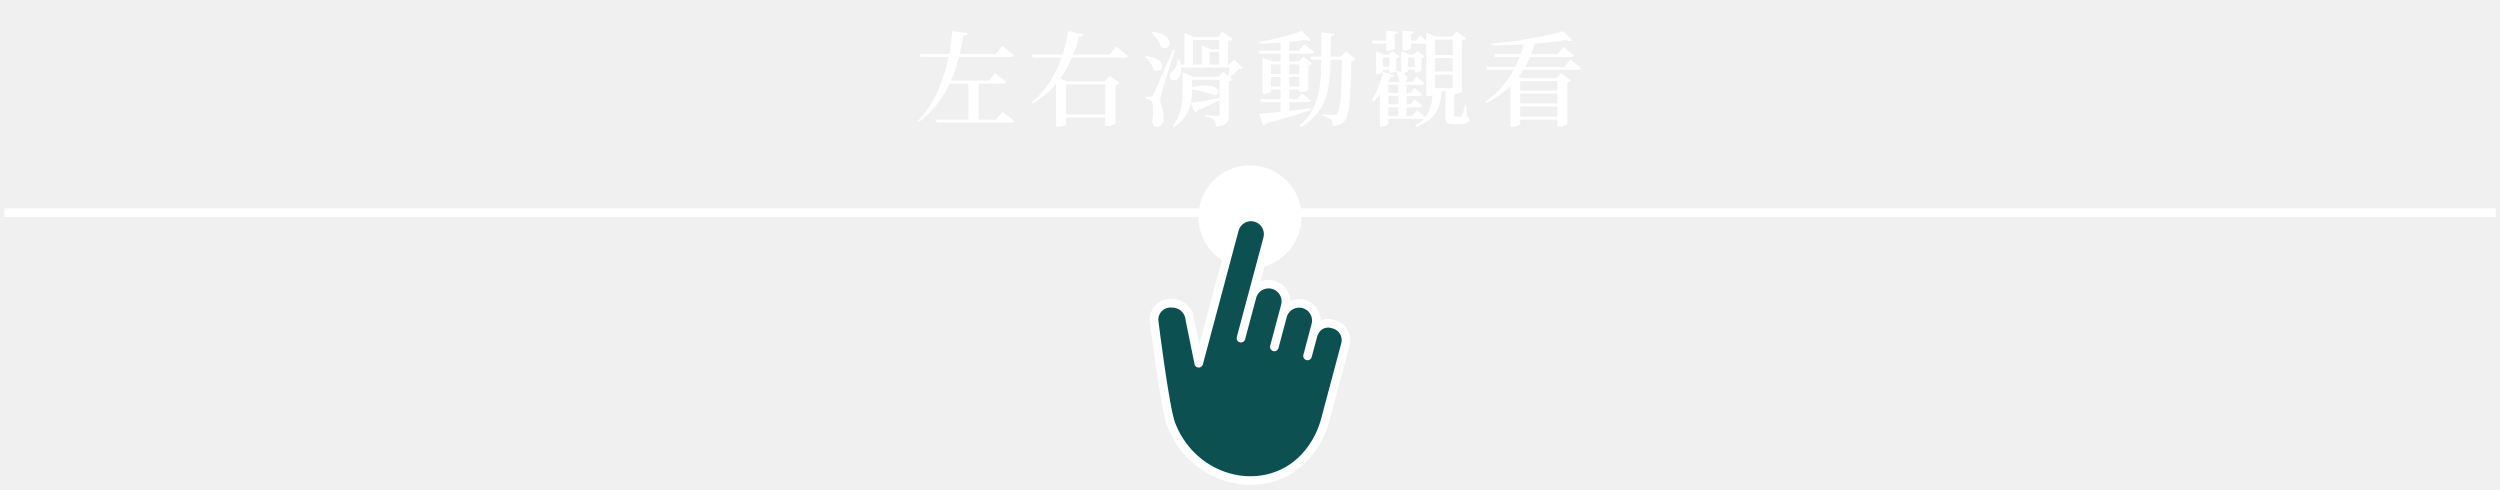
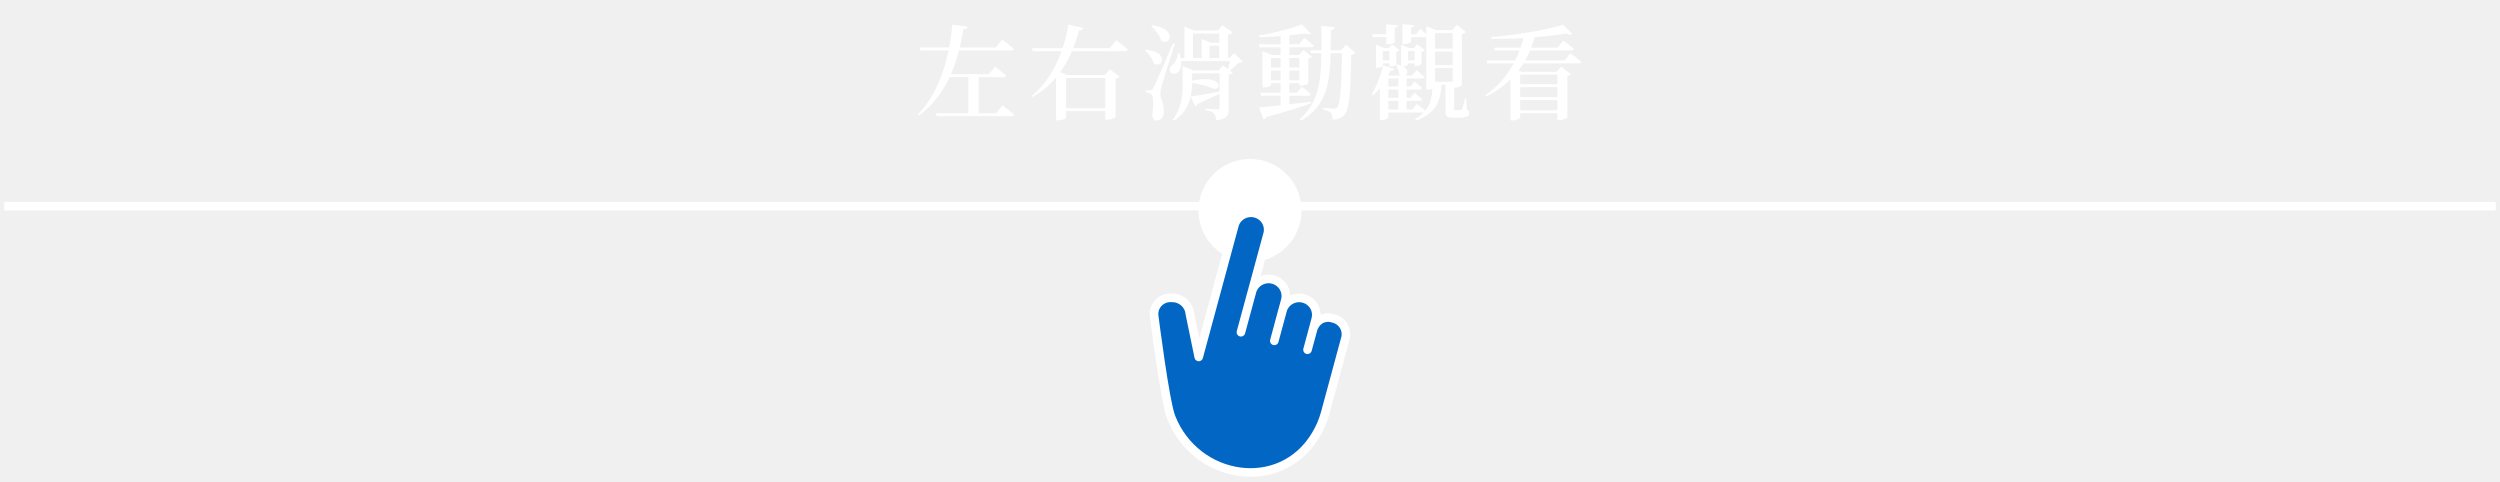
- <svg xmlns="http://www.w3.org/2000/svg" width="291" height="57" viewBox="0 0 291 57" fill="none">
-   <line x1="0.5" y1="24.75" x2="290.5" y2="24.75" stroke="white" />
-   <path d="M107.04 6.274H115.92L116.664 5.338C116.664 5.338 117.504 5.986 118.008 6.43C117.984 6.562 117.852 6.622 117.684 6.622H107.148L107.04 6.274ZM110.448 9.382H115.116L115.824 8.506C115.824 8.506 116.628 9.106 117.108 9.538C117.084 9.67 116.952 9.73 116.784 9.73H110.544L110.448 9.382ZM108.936 13.93H115.932L116.676 13.006C116.676 13.006 117.528 13.63 118.044 14.086C118.008 14.206 117.876 14.266 117.708 14.266H109.032L108.936 13.93ZM110.856 3.622L112.644 3.85C112.608 4.018 112.512 4.114 112.14 4.15C111.588 7.498 110.436 11.674 106.98 14.182L106.836 14.074C109.524 11.35 110.532 7.066 110.856 3.622ZM112.716 9.382H113.916V14.05H112.716V9.382ZM120.108 6.358H129.18L129.924 5.422C129.924 5.422 130.776 6.07 131.292 6.514C131.256 6.646 131.136 6.706 130.956 6.706H120.216L120.108 6.358ZM124.368 3.61L126.084 4.018C126.036 4.174 125.94 4.27 125.604 4.282C124.872 7.03 123.42 10.234 120.192 12.046L120.072 11.926C122.652 9.85 123.888 6.454 124.368 3.61ZM122.928 9.478V8.962L124.224 9.478H128.604L129.192 8.806L130.32 9.682C130.248 9.79 130.128 9.862 129.852 9.91V14.374C129.852 14.446 129.456 14.674 128.856 14.674H128.652V9.826H124.092V14.47C124.092 14.542 123.72 14.758 123.132 14.758H122.928V9.478ZM123.552 13.342H129.264V13.678H123.552V13.342ZM138.528 10.198C142.188 9.322 142.284 11.146 141.336 11.098C140.832 10.846 139.716 10.51 138.516 10.39L138.528 10.198ZM138.612 11.974C139.26 11.902 140.748 11.65 142.248 11.35L142.272 11.518C141.624 11.83 140.676 12.286 139.404 12.838C139.344 12.994 139.236 13.102 139.116 13.126L138.612 11.974ZM142.356 8.938V9.286H138.432V8.938H142.356ZM137.664 8.818V8.446L138.936 8.938H138.756V10.318C138.756 11.626 138.576 13.57 136.632 14.806L136.512 14.674C137.556 13.354 137.664 11.722 137.664 10.318V8.818ZM139.884 5.29L140.94 5.722H140.784V7.666H139.884V5.29ZM142.284 5.722V6.07H140.304V5.722H142.284ZM143.088 7.51L143.652 6.946L144.66 7.918C144.576 8.014 144.444 8.038 144.204 8.05C143.928 8.326 143.4 8.782 143.088 9.022L142.932 8.95C143.004 8.602 143.16 7.882 143.22 7.51H143.088ZM137.28 6.91C138.24 10.15 135.408 9.61 136.332 8.398C136.74 8.182 137.04 7.666 137.112 6.898L137.28 6.91ZM137.868 3.85L138.996 4.306H141.78L142.272 3.682L143.484 4.534C143.388 4.666 143.244 4.714 142.944 4.762V7.654H141.912V4.654H138.864V7.654H137.868V3.85ZM141.84 8.938L142.344 8.35L143.508 9.226C143.436 9.322 143.268 9.406 143.028 9.454V13.378C143.028 14.158 142.872 14.626 141.552 14.746C141.528 14.398 141.468 14.134 141.312 13.966C141.132 13.786 140.868 13.666 140.34 13.582V13.402C140.34 13.402 141.468 13.486 141.696 13.486C141.9 13.486 141.96 13.414 141.96 13.246V8.938H141.84ZM143.472 7.51V7.858H137.22V7.51H143.472ZM133.908 11.254C134.064 11.254 134.112 11.254 134.232 11.002C134.46 10.582 134.46 10.582 136.56 5.77L136.752 5.83C136.284 7.294 135.408 10.042 135.24 10.654C135.144 11.038 135.06 11.434 135.072 11.722C135.084 12.322 135.504 12.826 135.468 13.858C135.444 14.422 135.12 14.782 134.628 14.782C134.4 14.782 134.184 14.578 134.124 14.17C134.316 12.922 134.256 11.866 133.98 11.686C133.824 11.566 133.632 11.53 133.38 11.506V11.254C133.38 11.254 133.776 11.254 133.908 11.254ZM133.38 6.526C136.188 6.826 135.312 8.818 134.28 8.122C134.16 7.57 133.68 6.97 133.272 6.622L133.38 6.526ZM134.1 3.682C137.112 4.09 136.224 6.166 135.144 5.458C134.988 4.846 134.448 4.174 133.992 3.778L134.1 3.682ZM146.52 5.902H151.2L151.812 5.146C151.812 5.146 152.508 5.662 152.94 6.058C152.904 6.19 152.784 6.25 152.616 6.25H146.616L146.52 5.902ZM146.7 11.542H150.972L151.536 10.834C151.536 10.834 152.184 11.338 152.592 11.698C152.556 11.83 152.448 11.89 152.28 11.89H146.796L146.7 11.542ZM146.544 13.246C147.576 13.186 150.036 12.91 152.58 12.598L152.604 12.778C151.44 13.186 149.784 13.726 147.408 14.374C147.336 14.53 147.204 14.626 147.072 14.65L146.544 13.246ZM147.492 8.614H151.692V8.962H147.492V8.614ZM147.492 10.09H151.692V10.426H147.492V10.09ZM151.548 3.598L152.604 4.666C152.484 4.774 152.232 4.774 151.932 4.642C150.552 4.846 148.428 5.05 146.604 5.074L146.568 4.87C148.26 4.606 150.42 4.03 151.548 3.598ZM149.064 4.69L150.072 4.486V13.15C150.072 13.234 149.736 13.462 149.232 13.462H149.064V4.69ZM146.952 7.15V6.706L148.068 7.15H151.212L151.704 6.586L152.724 7.354C152.652 7.45 152.532 7.522 152.28 7.57V10.45C152.28 10.51 151.932 10.714 151.428 10.714H151.248V7.498H147.936V10.666C147.936 10.738 147.624 10.93 147.12 10.93H146.952V7.15ZM152.508 6.598H156.612V6.946H152.616L152.508 6.598ZM153.804 3.766L155.352 3.922C155.316 4.102 155.196 4.21 154.908 4.258C154.86 9.25 155.1 12.658 151.416 14.806L151.272 14.614C154.08 12.226 153.804 8.83 153.804 3.766ZM156.216 6.598H156.084L156.684 5.962L157.776 6.91C157.704 7.006 157.548 7.09 157.284 7.114C157.212 11.686 157.044 13.498 156.48 14.122C156.132 14.506 155.64 14.674 155.1 14.674C155.1 14.314 155.064 14.05 154.92 13.882C154.764 13.726 154.416 13.582 154.02 13.498V13.306C154.404 13.342 155.004 13.39 155.232 13.39C155.436 13.39 155.532 13.354 155.652 13.246C156.024 12.862 156.156 10.798 156.216 6.598ZM161.808 4.726V5.074H159.804L159.696 4.726H161.808ZM165.3 4.102C165.3 4.102 165.84 4.546 166.152 4.882C166.128 5.014 166.008 5.074 165.84 5.074H163.584L163.488 4.726H164.844L165.3 4.102ZM164.616 3.694C164.592 3.838 164.496 3.946 164.244 3.97V5.626C164.244 5.71 163.8 5.89 163.428 5.89H163.248V3.562L164.616 3.694ZM162.732 3.706C162.708 3.85 162.612 3.946 162.348 3.982V5.662C162.348 5.746 161.916 5.914 161.544 5.914H161.364V3.574L162.732 3.706ZM162.612 8.254C164.652 8.71 163.644 10.09 162.888 9.442C162.864 9.058 162.66 8.59 162.492 8.314L162.612 8.254ZM164.568 6.346L164.976 5.914L165.864 6.586C165.804 6.658 165.648 6.742 165.468 6.766V8.206C165.456 8.278 165.048 8.446 164.796 8.446H164.664V6.346H164.568ZM163.092 5.938L164.04 6.346H163.884V8.254C163.884 8.314 163.632 8.518 163.224 8.518H163.092V5.938ZM165.048 7.774V8.122H163.452V7.774H165.048ZM165.048 6.346V6.694H163.452V6.346H165.048ZM161.64 6.346L162.048 5.926L162.912 6.586C162.864 6.658 162.708 6.742 162.528 6.766V8.254C162.528 8.326 162.12 8.494 161.868 8.494H161.736V6.346H161.64ZM160.164 5.95L161.112 6.346H160.956V8.386C160.956 8.446 160.704 8.638 160.296 8.638H160.164V5.95ZM162.288 8.77C162.24 8.902 162.096 9.01 161.832 8.998C161.328 10.138 160.62 11.17 159.84 11.83L159.672 11.71C160.188 10.894 160.704 9.61 160.992 8.35L162.288 8.77ZM163.728 9.646V13.702H162.768V9.646H163.728ZM161.604 14.422C161.604 14.506 161.292 14.734 160.788 14.734H160.62V10.282L161.268 9.346L161.76 9.538H161.604V14.422ZM164.928 12.838C164.928 12.838 165.54 13.294 165.924 13.654C165.888 13.786 165.78 13.846 165.612 13.846H160.98V13.498H164.4L164.928 12.838ZM164.652 11.554C164.652 11.554 165.192 11.974 165.528 12.298C165.516 12.43 165.396 12.49 165.24 12.49H160.98V12.142H164.184L164.652 11.554ZM164.652 10.234C164.652 10.234 165.192 10.654 165.528 10.978C165.504 11.11 165.396 11.17 165.228 11.17H160.98V10.822H164.184L164.652 10.234ZM164.88 8.914C164.88 8.914 165.444 9.358 165.816 9.694C165.792 9.826 165.672 9.886 165.504 9.886H161.004V9.538H164.364L164.88 8.914ZM162.12 7.774V8.122H160.56V7.774H162.12ZM162.12 6.346V6.694H160.56V6.346H162.12ZM167.808 10.366C167.724 12.67 167.052 13.978 164.808 14.782L164.736 14.602C166.464 13.57 166.74 12.322 166.764 10.366H167.808ZM169.26 10.354C169.26 10.486 169.26 10.63 169.26 10.714V13.402C169.26 13.534 169.284 13.57 169.44 13.57H169.728C169.86 13.57 169.956 13.57 170.016 13.57C170.1 13.558 170.136 13.546 170.184 13.45C170.268 13.306 170.4 12.742 170.544 12.19H170.676L170.724 13.486C170.976 13.618 171.024 13.726 171.024 13.906C171.024 14.278 170.676 14.458 169.632 14.458H169.116C168.36 14.458 168.252 14.218 168.252 13.618V10.354H169.26ZM166.02 3.802L167.184 4.258H169.044L169.572 3.634L170.64 4.474C170.556 4.582 170.424 4.654 170.16 4.69V10.678C170.16 10.738 169.788 10.954 169.272 10.954H169.092V4.606H167.04V10.882C167.04 10.966 166.716 11.182 166.188 11.182H166.02V3.802ZM169.716 10.27V10.618H166.476V10.27H169.716ZM169.716 8.326V8.674H166.476V8.326H169.716ZM169.716 6.406V6.754H166.476V6.406H169.716ZM173.028 7.786H182.1L182.784 6.934C182.784 6.934 183.564 7.51 184.044 7.93C184.02 8.062 183.888 8.122 183.72 8.122H173.124L173.028 7.786ZM173.916 6.298H181.296L181.968 5.458C181.968 5.458 182.736 6.034 183.204 6.442C183.168 6.574 183.048 6.634 182.88 6.634H174.012L173.916 6.298ZM176.952 9.106V14.41C176.952 14.506 176.592 14.77 176.028 14.77H175.824V9.43L176.256 8.782L177.108 9.106H176.952ZM176.388 10.546H181.812V10.894H176.388V10.546ZM176.4 12.046H181.824V12.394H176.4V12.046ZM176.4 13.582H181.824V13.93H176.4V13.582ZM181.956 3.634L183.024 4.702C182.904 4.81 182.652 4.81 182.316 4.654C180.072 5.014 176.64 5.314 173.616 5.278L173.592 5.062C176.484 4.846 180.084 4.21 181.956 3.634ZM177.408 4.81H178.644V5.002C177.876 7.99 176.1 10.426 173.028 11.974L172.896 11.83C175.32 10.174 176.808 7.57 177.408 4.81ZM176.376 9.106H181.812V9.442H176.376V9.106ZM181.284 9.106H181.176L181.728 8.506L182.868 9.394C182.796 9.478 182.64 9.574 182.436 9.61V14.422C182.424 14.506 181.848 14.746 181.464 14.746H181.284V9.106Z" fill="white" />
-   <circle cx="145.5" cy="25.25" r="6" fill="white" />
-   <path d="M152.197 41.433L152.808 39.149C152.92 38.651 153.211 38.211 153.627 37.913C153.851 37.771 154.103 37.68 154.366 37.646C154.63 37.613 154.897 37.638 155.15 37.719C155.41 37.775 155.657 37.883 155.874 38.039C156.09 38.195 156.272 38.394 156.407 38.624C156.542 38.853 156.628 39.109 156.659 39.374C156.69 39.639 156.665 39.907 156.586 40.162L154.237 48.969C153.996 49.852 153.636 50.697 153.167 51.483C149.094 58.452 139.195 56.85 136.321 49.407C135.603 47.597 134.339 37.396 134.339 37.396C134.31 37.114 134.345 36.829 134.441 36.562C134.537 36.295 134.69 36.053 134.891 35.853C135.092 35.653 135.335 35.5 135.602 35.405C135.869 35.311 136.154 35.277 136.436 35.306C136.953 35.302 137.451 35.493 137.833 35.84C138.216 36.188 138.453 36.666 138.498 37.181L139.532 42.281L143.677 26.764C143.806 26.25 144.134 25.808 144.588 25.535C145.043 25.262 145.587 25.181 146.102 25.31C146.616 25.438 147.058 25.766 147.331 26.221C147.604 26.675 147.685 27.22 147.556 27.734L144.446 39.364L145.725 34.573C145.791 34.318 145.907 34.078 146.066 33.867C146.224 33.657 146.423 33.48 146.651 33.346C146.879 33.212 147.13 33.125 147.392 33.089C147.653 33.053 147.919 33.069 148.174 33.136C148.689 33.271 149.129 33.605 149.399 34.064C149.668 34.523 149.744 35.071 149.611 35.586L148.332 40.385L149.288 36.793C149.356 36.539 149.473 36.301 149.633 36.093C149.793 35.884 149.992 35.709 150.219 35.578C150.447 35.446 150.698 35.361 150.958 35.327C151.219 35.292 151.484 35.31 151.737 35.378C151.991 35.446 152.229 35.563 152.437 35.723C152.646 35.883 152.821 36.082 152.952 36.309C153.084 36.537 153.169 36.788 153.203 37.048C153.238 37.309 153.22 37.574 153.153 37.827L152.808 39.135L152.197 41.433Z" fill="#0D5052" stroke="white" stroke-linecap="round" stroke-linejoin="round" />
+ <svg xmlns="http://www.w3.org/2000/svg" width="291" height="56" viewBox="0 0 291 56" fill="none">
+   <line x1="0.5" y1="24" x2="290.5" y2="24" stroke="white" />
+   <path d="M107.04 5.524H115.92L116.664 4.588C116.664 4.588 117.504 5.236 118.008 5.68C117.984 5.812 117.852 5.872 117.684 5.872H107.148L107.04 5.524ZM110.448 8.632H115.116L115.824 7.756C115.824 7.756 116.628 8.356 117.108 8.788C117.084 8.92 116.952 8.98 116.784 8.98H110.544L110.448 8.632ZM108.936 13.18H115.932L116.676 12.256C116.676 12.256 117.528 12.88 118.044 13.336C118.008 13.456 117.876 13.516 117.708 13.516H109.032L108.936 13.18ZM110.856 2.872L112.644 3.1C112.608 3.268 112.512 3.364 112.14 3.4C111.588 6.748 110.436 10.924 106.98 13.432L106.836 13.324C109.524 10.6 110.532 6.316 110.856 2.872ZM112.716 8.632H113.916V13.3H112.716V8.632ZM120.108 5.608H129.18L129.924 4.672C129.924 4.672 130.776 5.32 131.292 5.764C131.256 5.896 131.136 5.956 130.956 5.956H120.216L120.108 5.608ZM124.368 2.86L126.084 3.268C126.036 3.424 125.94 3.52 125.604 3.532C124.872 6.28 123.42 9.484 120.192 11.296L120.072 11.176C122.652 9.1 123.888 5.704 124.368 2.86ZM122.928 8.728V8.212L124.224 8.728H128.604L129.192 8.056L130.32 8.932C130.248 9.04 130.128 9.112 129.852 9.16V13.624C129.852 13.696 129.456 13.924 128.856 13.924H128.652V9.076H124.092V13.72C124.092 13.792 123.72 14.008 123.132 14.008H122.928V8.728ZM123.552 12.592H129.264V12.928H123.552V12.592ZM138.528 9.448C142.188 8.572 142.284 10.396 141.336 10.348C140.832 10.096 139.716 9.76 138.516 9.64L138.528 9.448ZM138.612 11.224C139.26 11.152 140.748 10.9 142.248 10.6L142.272 10.768C141.624 11.08 140.676 11.536 139.404 12.088C139.344 12.244 139.236 12.352 139.116 12.376L138.612 11.224ZM142.356 8.188V8.536H138.432V8.188H142.356ZM137.664 8.068V7.696L138.936 8.188H138.756V9.568C138.756 10.876 138.576 12.82 136.632 14.056L136.512 13.924C137.556 12.604 137.664 10.972 137.664 9.568V8.068ZM139.884 4.54L140.94 4.972H140.784V6.916H139.884V4.54ZM142.284 4.972V5.32H140.304V4.972H142.284ZM143.088 6.76L143.652 6.196L144.66 7.168C144.576 7.264 144.444 7.288 144.204 7.3C143.928 7.576 143.4 8.032 143.088 8.272L142.932 8.2C143.004 7.852 143.16 7.132 143.22 6.76H143.088ZM137.28 6.16C138.24 9.4 135.408 8.86 136.332 7.648C136.74 7.432 137.04 6.916 137.112 6.148L137.28 6.16ZM137.868 3.1L138.996 3.556H141.78L142.272 2.932L143.484 3.784C143.388 3.916 143.244 3.964 142.944 4.012V6.904H141.912V3.904H138.864V6.904H137.868V3.1ZM141.84 8.188L142.344 7.6L143.508 8.476C143.436 8.572 143.268 8.656 143.028 8.704V12.628C143.028 13.408 142.872 13.876 141.552 13.996C141.528 13.648 141.468 13.384 141.312 13.216C141.132 13.036 140.868 12.916 140.34 12.832V12.652C140.34 12.652 141.468 12.736 141.696 12.736C141.9 12.736 141.96 12.664 141.96 12.496V8.188H141.84ZM143.472 6.76V7.108H137.22V6.76H143.472ZM133.908 10.504C134.064 10.504 134.112 10.504 134.232 10.252C134.46 9.832 134.46 9.832 136.56 5.02L136.752 5.08C136.284 6.544 135.408 9.292 135.24 9.904C135.144 10.288 135.06 10.684 135.072 10.972C135.084 11.572 135.504 12.076 135.468 13.108C135.444 13.672 135.12 14.032 134.628 14.032C134.4 14.032 134.184 13.828 134.124 13.42C134.316 12.172 134.256 11.116 133.98 10.936C133.824 10.816 133.632 10.78 133.38 10.756V10.504C133.38 10.504 133.776 10.504 133.908 10.504ZM133.38 5.776C136.188 6.076 135.312 8.068 134.28 7.372C134.16 6.82 133.68 6.22 133.272 5.872L133.38 5.776ZM134.1 2.932C137.112 3.34 136.224 5.416 135.144 4.708C134.988 4.096 134.448 3.424 133.992 3.028L134.1 2.932ZM146.52 5.152H151.2L151.812 4.396C151.812 4.396 152.508 4.912 152.94 5.308C152.904 5.44 152.784 5.5 152.616 5.5H146.616L146.52 5.152ZM146.7 10.792H150.972L151.536 10.084C151.536 10.084 152.184 10.588 152.592 10.948C152.556 11.08 152.448 11.14 152.28 11.14H146.796L146.7 10.792ZM146.544 12.496C147.576 12.436 150.036 12.16 152.58 11.848L152.604 12.028C151.44 12.436 149.784 12.976 147.408 13.624C147.336 13.78 147.204 13.876 147.072 13.9L146.544 12.496ZM147.492 7.864H151.692V8.212H147.492V7.864ZM147.492 9.34H151.692V9.676H147.492V9.34ZM151.548 2.848L152.604 3.916C152.484 4.024 152.232 4.024 151.932 3.892C150.552 4.096 148.428 4.3 146.604 4.324L146.568 4.12C148.26 3.856 150.42 3.28 151.548 2.848ZM149.064 3.94L150.072 3.736V12.4C150.072 12.484 149.736 12.712 149.232 12.712H149.064V3.94ZM146.952 6.4V5.956L148.068 6.4H151.212L151.704 5.836L152.724 6.604C152.652 6.7 152.532 6.772 152.28 6.82V9.7C152.28 9.76 151.932 9.964 151.428 9.964H151.248V6.748H147.936V9.916C147.936 9.988 147.624 10.18 147.12 10.18H146.952V6.4ZM152.508 5.848H156.612V6.196H152.616L152.508 5.848ZM153.804 3.016L155.352 3.172C155.316 3.352 155.196 3.46 154.908 3.508C154.86 8.5 155.1 11.908 151.416 14.056L151.272 13.864C154.08 11.476 153.804 8.08 153.804 3.016ZM156.216 5.848H156.084L156.684 5.212L157.776 6.16C157.704 6.256 157.548 6.34 157.284 6.364C157.212 10.936 157.044 12.748 156.48 13.372C156.132 13.756 155.64 13.924 155.1 13.924C155.1 13.564 155.064 13.3 154.92 13.132C154.764 12.976 154.416 12.832 154.02 12.748V12.556C154.404 12.592 155.004 12.64 155.232 12.64C155.436 12.64 155.532 12.604 155.652 12.496C156.024 12.112 156.156 10.048 156.216 5.848ZM161.808 3.976V4.324H159.804L159.696 3.976H161.808ZM165.3 3.352C165.3 3.352 165.84 3.796 166.152 4.132C166.128 4.264 166.008 4.324 165.84 4.324H163.584L163.488 3.976H164.844L165.3 3.352ZM164.616 2.944C164.592 3.088 164.496 3.196 164.244 3.22V4.876C164.244 4.96 163.8 5.14 163.428 5.14H163.248V2.812L164.616 2.944ZM162.732 2.956C162.708 3.1 162.612 3.196 162.348 3.232V4.912C162.348 4.996 161.916 5.164 161.544 5.164H161.364V2.824L162.732 2.956ZM162.612 7.504C164.652 7.96 163.644 9.34 162.888 8.692C162.864 8.308 162.66 7.84 162.492 7.564L162.612 7.504ZM164.568 5.596L164.976 5.164L165.864 5.836C165.804 5.908 165.648 5.992 165.468 6.016V7.456C165.456 7.528 165.048 7.696 164.796 7.696H164.664V5.596H164.568ZM163.092 5.188L164.04 5.596H163.884V7.504C163.884 7.564 163.632 7.768 163.224 7.768H163.092V5.188ZM165.048 7.024V7.372H163.452V7.024H165.048ZM165.048 5.596V5.944H163.452V5.596H165.048ZM161.64 5.596L162.048 5.176L162.912 5.836C162.864 5.908 162.708 5.992 162.528 6.016V7.504C162.528 7.576 162.12 7.744 161.868 7.744H161.736V5.596H161.64ZM160.164 5.2L161.112 5.596H160.956V7.636C160.956 7.696 160.704 7.888 160.296 7.888H160.164V5.2ZM162.288 8.02C162.24 8.152 162.096 8.26 161.832 8.248C161.328 9.388 160.62 10.42 159.84 11.08L159.672 10.96C160.188 10.144 160.704 8.86 160.992 7.6L162.288 8.02ZM163.728 8.896V12.952H162.768V8.896H163.728ZM161.604 13.672C161.604 13.756 161.292 13.984 160.788 13.984H160.62V9.532L161.268 8.596L161.76 8.788H161.604V13.672ZM164.928 12.088C164.928 12.088 165.54 12.544 165.924 12.904C165.888 13.036 165.78 13.096 165.612 13.096H160.98V12.748H164.4L164.928 12.088ZM164.652 10.804C164.652 10.804 165.192 11.224 165.528 11.548C165.516 11.68 165.396 11.74 165.24 11.74H160.98V11.392H164.184L164.652 10.804ZM164.652 9.484C164.652 9.484 165.192 9.904 165.528 10.228C165.504 10.36 165.396 10.42 165.228 10.42H160.98V10.072H164.184L164.652 9.484ZM164.88 8.164C164.88 8.164 165.444 8.608 165.816 8.944C165.792 9.076 165.672 9.136 165.504 9.136H161.004V8.788H164.364L164.88 8.164ZM162.12 7.024V7.372H160.56V7.024H162.12ZM162.12 5.596V5.944H160.56V5.596H162.12ZM167.808 9.616C167.724 11.92 167.052 13.228 164.808 14.032L164.736 13.852C166.464 12.82 166.74 11.572 166.764 9.616H167.808ZM169.26 9.604C169.26 9.736 169.26 9.88 169.26 9.964V12.652C169.26 12.784 169.284 12.82 169.44 12.82H169.728C169.86 12.82 169.956 12.82 170.016 12.82C170.1 12.808 170.136 12.796 170.184 12.7C170.268 12.556 170.4 11.992 170.544 11.44H170.676L170.724 12.736C170.976 12.868 171.024 12.976 171.024 13.156C171.024 13.528 170.676 13.708 169.632 13.708H169.116C168.36 13.708 168.252 13.468 168.252 12.868V9.604H169.26ZM166.02 3.052L167.184 3.508H169.044L169.572 2.884L170.64 3.724C170.556 3.832 170.424 3.904 170.16 3.94V9.928C170.16 9.988 169.788 10.204 169.272 10.204H169.092V3.856H167.04V10.132C167.04 10.216 166.716 10.432 166.188 10.432H166.02V3.052ZM169.716 9.52V9.868H166.476V9.52H169.716ZM169.716 7.576V7.924H166.476V7.576H169.716ZM169.716 5.656V6.004H166.476V5.656H169.716ZM173.028 7.036H182.1L182.784 6.184C182.784 6.184 183.564 6.76 184.044 7.18C184.02 7.312 183.888 7.372 183.72 7.372H173.124L173.028 7.036ZM173.916 5.548H181.296L181.968 4.708C181.968 4.708 182.736 5.284 183.204 5.692C183.168 5.824 183.048 5.884 182.88 5.884H174.012L173.916 5.548ZM176.952 8.356V13.66C176.952 13.756 176.592 14.02 176.028 14.02H175.824V8.68L176.256 8.032L177.108 8.356H176.952ZM176.388 9.796H181.812V10.144H176.388V9.796ZM176.4 11.296H181.824V11.644H176.4V11.296ZM176.4 12.832H181.824V13.18H176.4V12.832ZM181.956 2.884L183.024 3.952C182.904 4.06 182.652 4.06 182.316 3.904C180.072 4.264 176.64 4.564 173.616 4.528L173.592 4.312C176.484 4.096 180.084 3.46 181.956 2.884ZM177.408 4.06H178.644V4.252C177.876 7.24 176.1 9.676 173.028 11.224L172.896 11.08C175.32 9.424 176.808 6.82 177.408 4.06ZM176.376 8.356H181.812V8.692H176.376V8.356ZM181.284 8.356H181.176L181.728 7.756L182.868 8.644C182.796 8.728 182.64 8.824 182.436 8.86V13.672C182.424 13.756 181.848 13.996 181.464 13.996H181.284V8.356Z" fill="white" />
+   <circle cx="145.5" cy="24.5" r="6" fill="white" />
+   <path d="M152.195 40.71L152.806 38.46C152.918 37.969 153.209 37.536 153.624 37.243C153.848 37.102 154.101 37.013 154.364 36.98C154.627 36.947 154.895 36.971 155.147 37.052C155.408 37.106 155.655 37.213 155.871 37.366C156.088 37.52 156.269 37.716 156.404 37.942C156.539 38.169 156.625 38.42 156.656 38.681C156.687 38.942 156.662 39.207 156.584 39.458L154.235 48.134C153.994 49.003 153.634 49.837 153.165 50.611C149.092 57.475 139.194 55.897 136.321 48.566C135.603 46.782 134.339 36.733 134.339 36.733C134.31 36.455 134.345 36.175 134.441 35.912C134.536 35.649 134.69 35.41 134.891 35.213C135.092 35.016 135.335 34.865 135.602 34.772C135.869 34.679 136.154 34.645 136.436 34.674C136.952 34.67 137.451 34.858 137.833 35.2C138.215 35.543 138.452 36.014 138.497 36.521L139.532 41.545L143.676 26.259C143.805 25.753 144.132 25.317 144.587 25.048C145.042 24.779 145.586 24.7 146.1 24.826C146.615 24.953 147.057 25.276 147.33 25.724C147.603 26.172 147.684 26.708 147.555 27.215L144.445 38.672L145.723 33.952C145.789 33.7 145.905 33.464 146.064 33.257C146.223 33.049 146.422 32.875 146.65 32.743C146.877 32.612 147.129 32.526 147.39 32.49C147.652 32.455 147.918 32.471 148.173 32.537V32.537C148.688 32.67 149.128 32.998 149.397 33.451C149.666 33.903 149.743 34.442 149.609 34.95L148.331 39.677L149.286 36.139C149.354 35.889 149.471 35.654 149.631 35.449C149.791 35.244 149.99 35.071 150.218 34.942C150.445 34.812 150.696 34.728 150.957 34.694C151.217 34.661 151.482 34.678 151.735 34.745C151.989 34.812 152.227 34.927 152.435 35.084C152.644 35.242 152.819 35.438 152.95 35.662C153.082 35.886 153.167 36.134 153.201 36.391C153.236 36.647 153.218 36.908 153.15 37.158L152.806 38.446L152.195 40.71Z" fill="#0267C4" stroke="white" stroke-linecap="round" stroke-linejoin="round" />
</svg>
